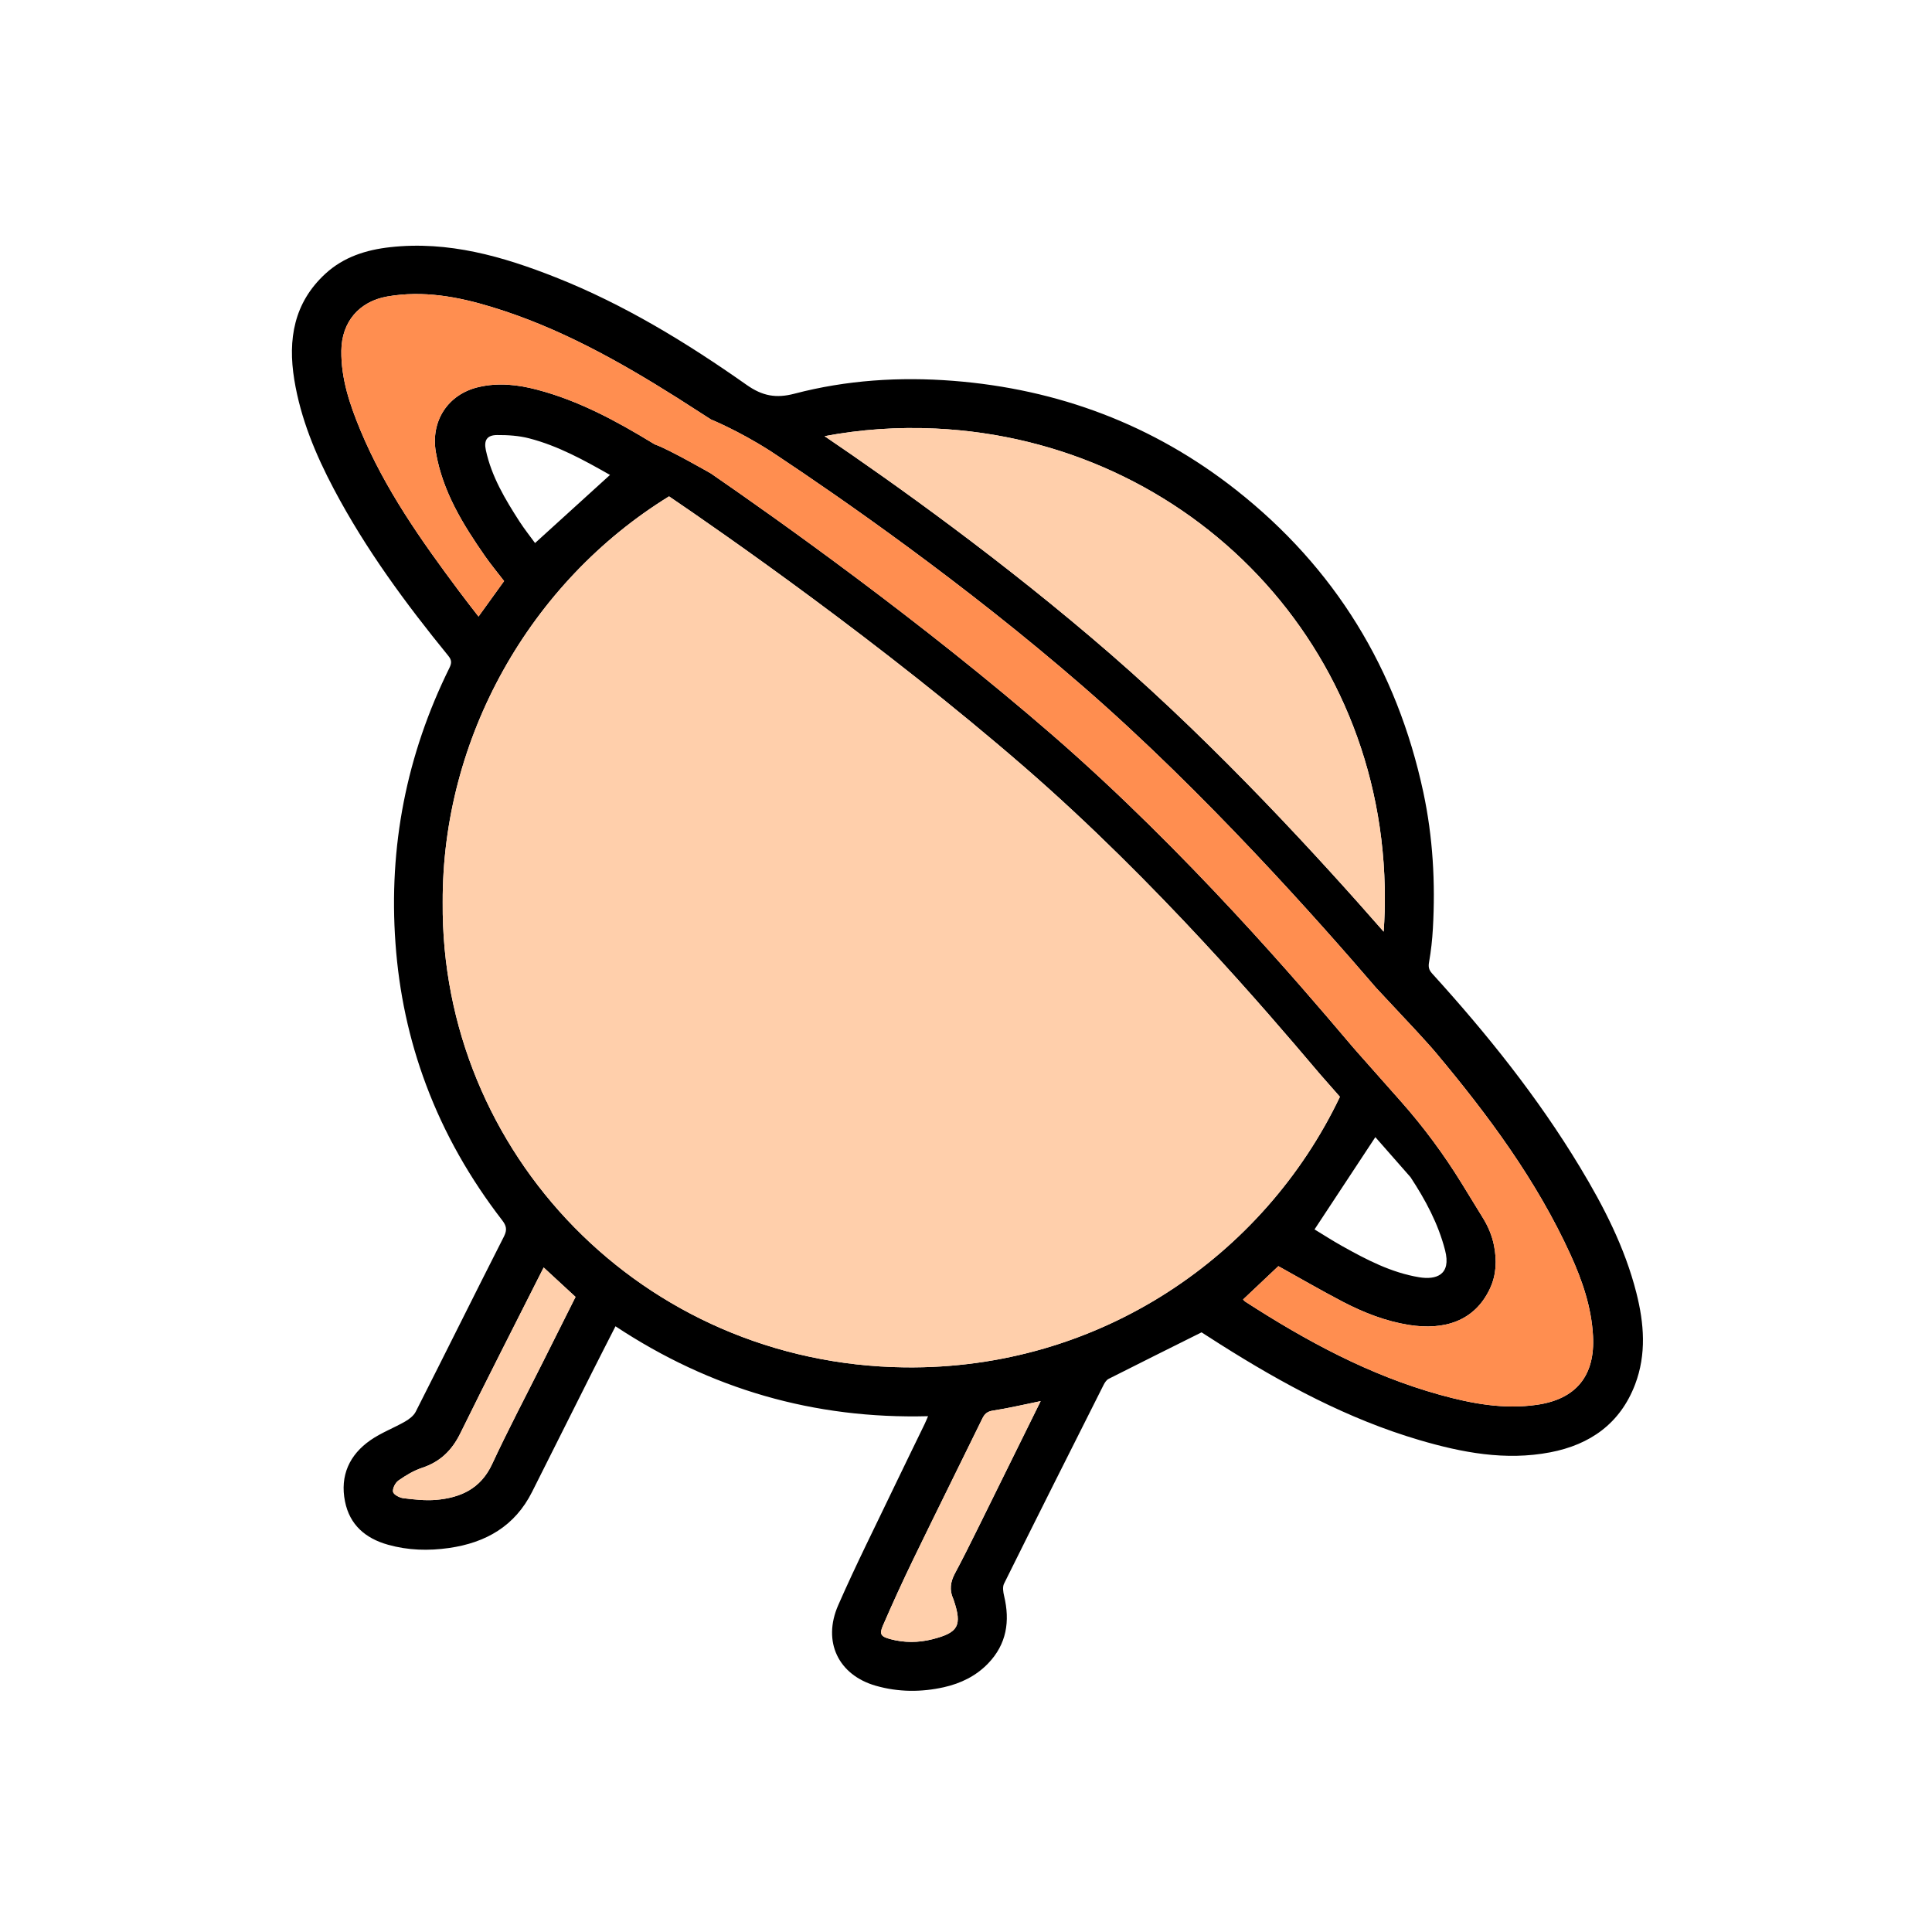
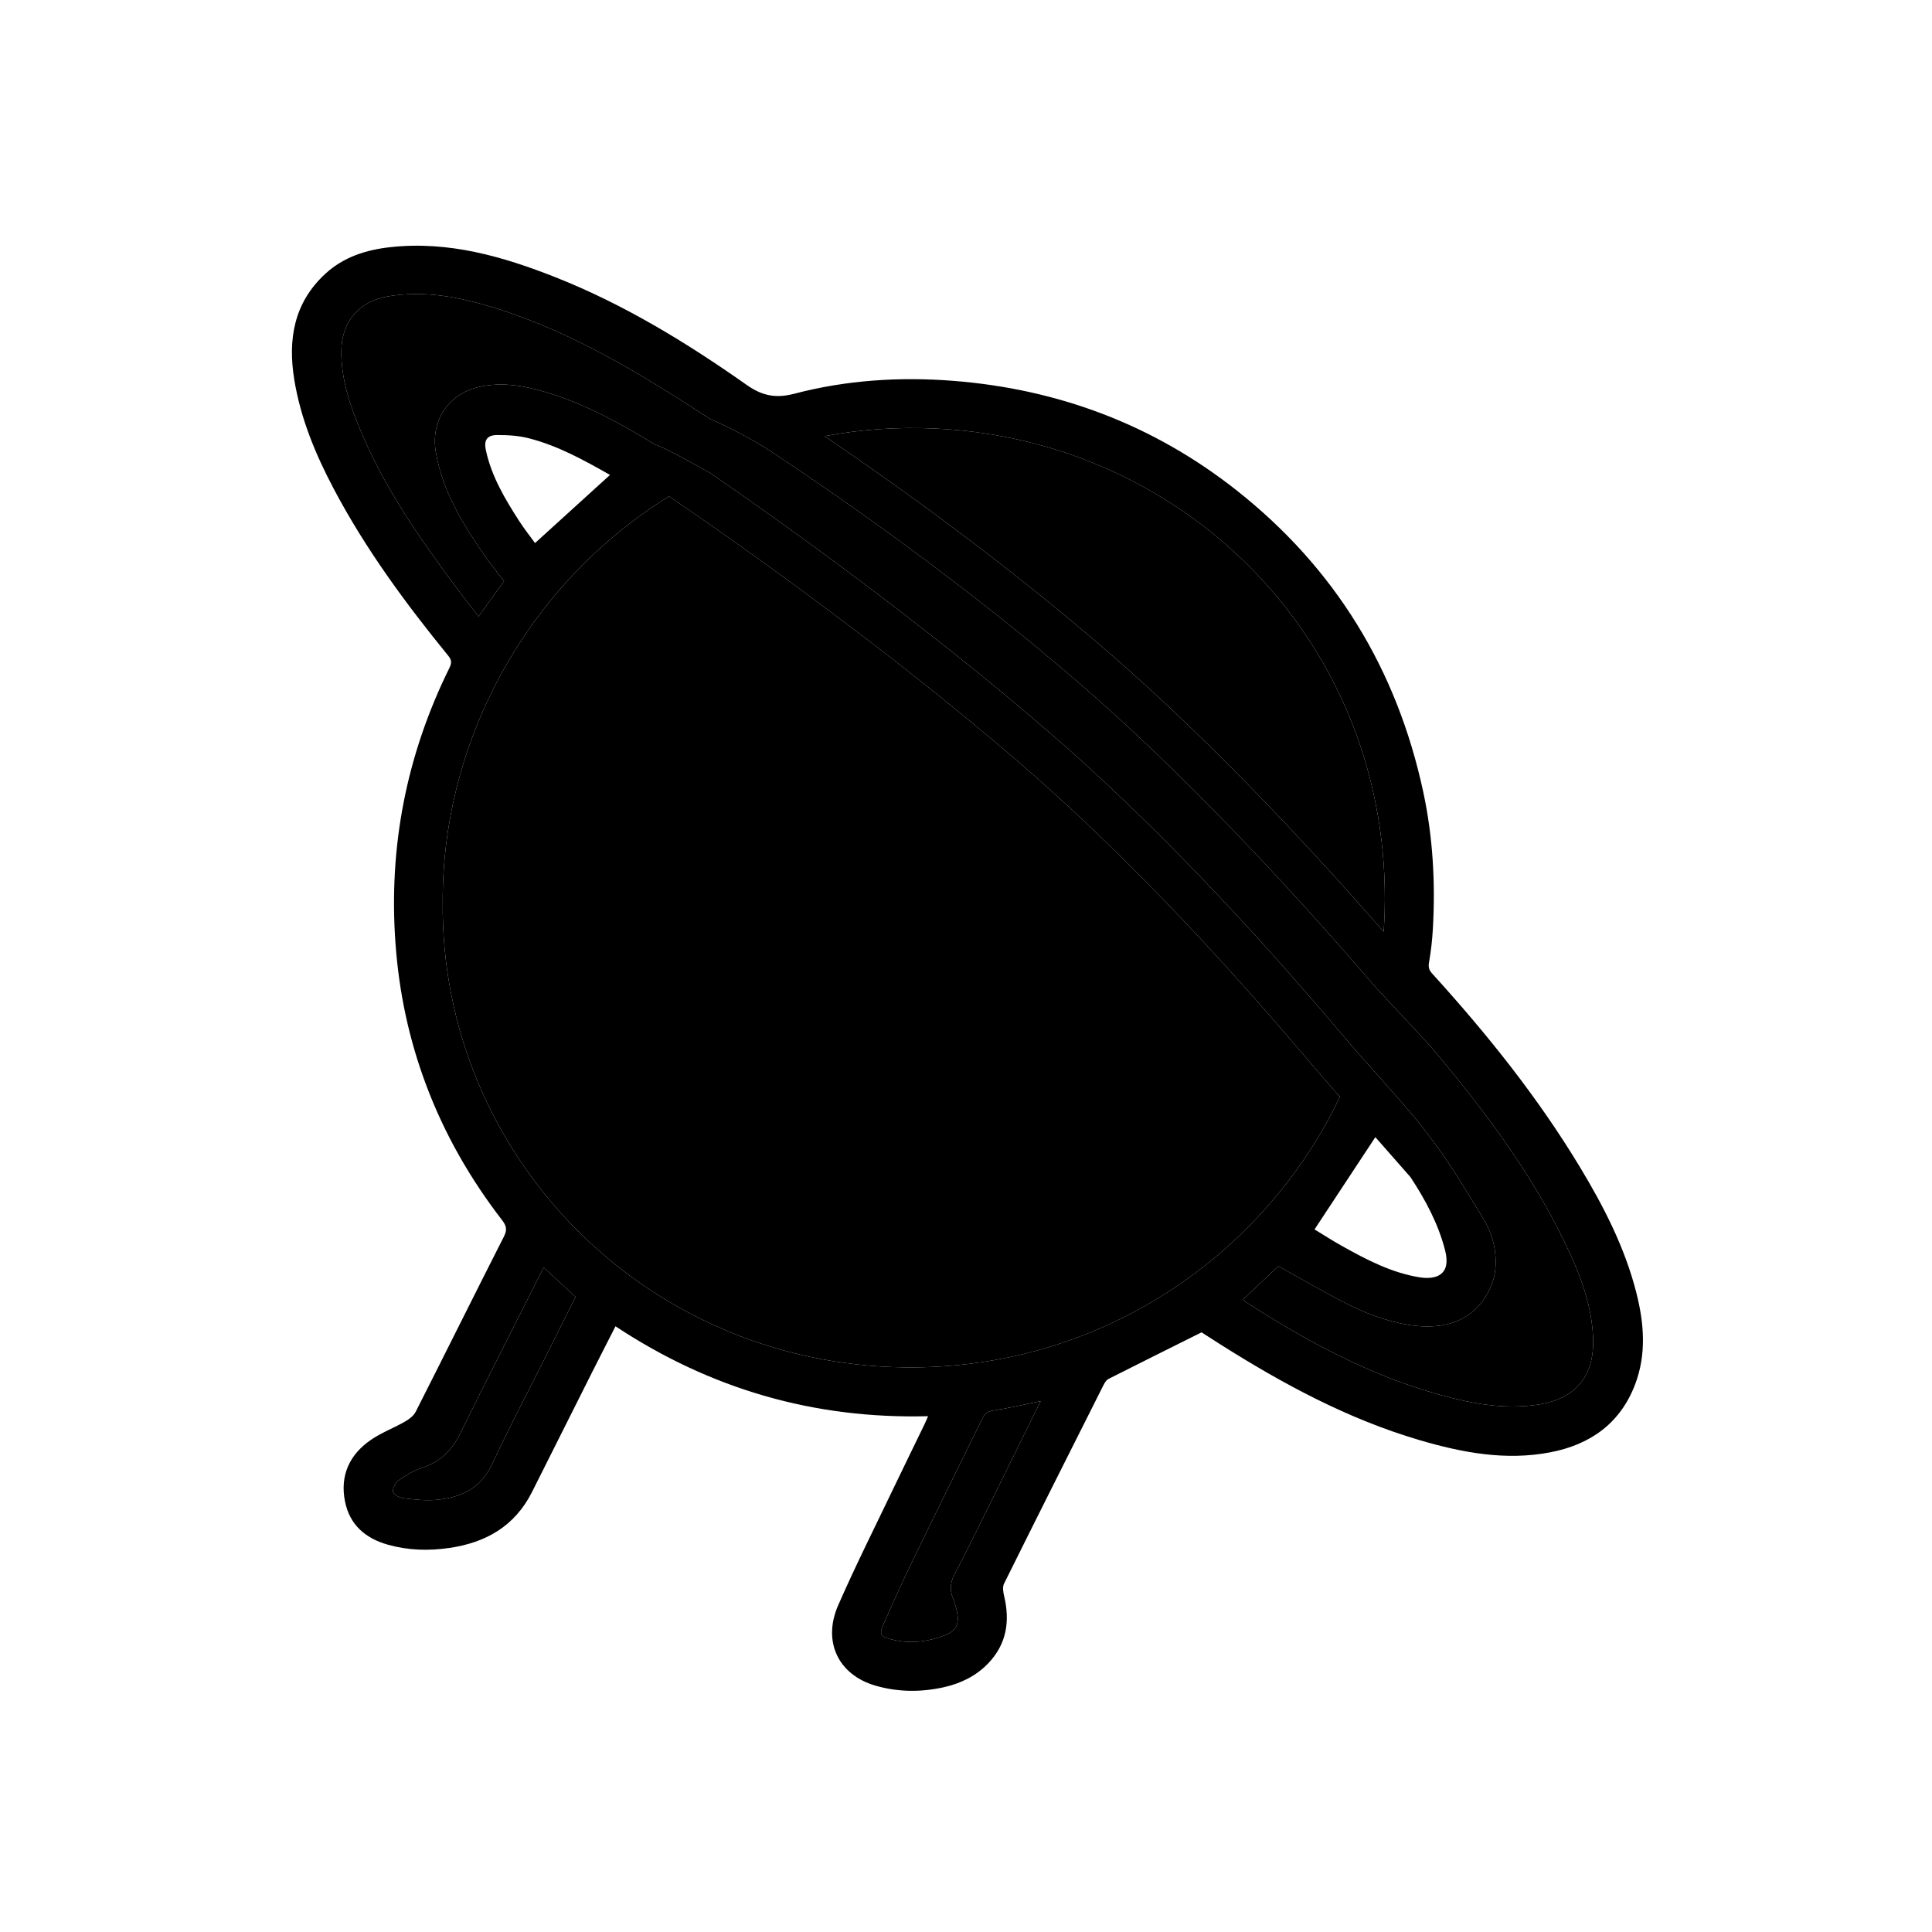
<svg xmlns="http://www.w3.org/2000/svg" id="_레이어_1" data-name="레이어 1" viewBox="0 0 500 500">
-   <defs>
-     <style>
-       .cls-1 {
-         fill: #ff8e50;
-       }
- 
-       .cls-2 {
-         fill: #ffcfab;
-       }
-     </style>
-   </defs>
-   <path id="stroke" d="M423.48,334.54c-2.97-11.68-8.42-22.27-14.6-32.51-10.92-18.09-24.07-34.49-38.25-50.09-.87-.96-1.01-1.74-.78-3,.5-2.85.82-5.75.98-8.65.67-11.86.01-23.63-2.48-35.28-6.83-31.85-22.88-58.06-48.46-78.22-21.45-16.89-46.05-26.1-73.21-28.23-13.83-1.08-27.63-.2-41.09,3.33-4.73,1.24-8.26.61-12.36-2.28-15.5-10.91-31.67-20.8-49.38-27.82-13.75-5.44-27.82-9.49-42.88-7.82-6.21.69-12.02,2.52-16.75,6.86-8.18,7.52-9.75,17.02-8.06,27.43,1.64,10.07,5.51,19.36,10.24,28.3,8.2,15.52,18.55,29.58,29.61,43.15.95,1.16.89,1.93.29,3.16-11.1,22.48-15.76,46.22-13.95,71.25.9,12.61,3.49,24.84,7.93,36.66,4.74,12.67,11.4,24.28,19.65,34.98,1.12,1.45,1.38,2.48.5,4.23-7.67,15.09-15.18,30.26-22.84,45.36-.54,1.06-1.7,1.94-2.77,2.55-2.93,1.68-6.17,2.89-8.92,4.8-5.49,3.8-7.94,9.21-6.62,15.85,1.21,6.08,5.29,9.59,11.15,11.23,5.2,1.46,10.45,1.6,15.77.84,9.54-1.36,17.06-5.66,21.51-14.54,5.16-10.3,10.32-20.6,15.5-30.89,1.98-3.94,4-7.86,6.08-11.95,24.58,16.25,51.39,24.04,80.89,23.27-.38.88-.63,1.51-.93,2.12-2.52,5.2-5.07,10.39-7.57,15.61-4.96,10.38-10.14,20.66-14.75,31.18-4.15,9.47.06,18.08,9.72,20.85,5.81,1.66,11.74,1.7,17.63.38,4.35-.98,8.28-2.88,11.42-6.13,4.83-5,5.73-10.94,4.16-17.5-.24-1.01-.44-2.31-.02-3.16,8.52-17.18,17.14-34.31,25.76-51.43.3-.6.74-1.28,1.29-1.57,7.92-4.01,15.86-7.95,24.07-12.05,1.3.83,3.07,1.98,4.86,3.11,16.21,10.25,33.01,19.32,51.52,24.77,11.05,3.25,22.29,5.39,33.86,3.17,10.34-1.98,18.1-7.46,21.95-17.54,2.99-7.83,2.35-15.85.33-23.78ZM242.12,110.91c65.59,3.1,118.1,56.41,116.23,125.06-.05,1.72-.14,3.43-.26,5.14-16.14-18.45-42.59-47.45-70.66-71.82-27.47-23.85-56.21-44.33-74.03-56.41,9.16-1.73,18.76-2.44,28.72-1.97ZM140.39,352.72c-4.38,8.73-8.94,17.38-13.05,26.23-2.96,6.35-8.17,8.67-14.52,9.22-2.79.23-5.66-.1-8.46-.44-.98-.12-2.51-.94-2.64-1.64-.16-.9.59-2.37,1.41-2.94,1.88-1.32,3.94-2.56,6.11-3.28,4.67-1.55,7.71-4.5,9.88-8.91,7.02-14.28,14.28-28.45,21.58-42.94,2.83,2.61,5.47,5.05,8.25,7.62-2.87,5.71-5.72,11.4-8.56,17.08ZM253.15,395.38c-1.97,3.98-3.95,7.97-6.05,11.89-1.14,2.15-1.42,4.24-.42,6.47.06.13.11.27.15.4,2.2,6.58,1.22,8.38-5.55,10.1-3.63.92-7.29.93-10.91-.05-2.38-.65-2.84-1.25-1.88-3.46,2.51-5.81,5.15-11.57,7.91-17.27,5.88-12.13,11.89-24.2,17.81-36.31.6-1.23,1.27-1.86,2.77-2.09,4.02-.62,7.98-1.56,12.34-2.45-5.5,11.16-10.82,21.97-16.17,32.77ZM234.11,353.87c-67.94-.85-120.1-55.61-119.54-120.34-.18-42.42,22.5-82.84,58.58-105.07,13.31,9.03,54.96,37.93,92.06,70.13,34.26,29.74,63.65,64.37,74.71,77.4l1.77,2.08,5.08,5.78c-19.62,41.16-62.15,70.65-112.66,70.02ZM134.44,134.96c-3.71-5.76-7.23-11.63-8.7-18.45-.55-2.54.26-3.9,2.89-3.92,2.78-.02,5.66.16,8.34.86,7.53,1.95,14.29,5.71,20.9,9.46-6.46,5.87-12.84,11.66-19.4,17.63-1.25-1.72-2.74-3.59-4.03-5.58ZM355.94,294.29l9.1,10.36c3.85,5.86,7.16,12,8.94,18.89,1.68,6.46-2.36,7.73-6.71,7.01-7.23-1.2-13.61-4.54-19.91-8.06-2.57-1.44-5.05-3.04-7.16-4.32,5.27-7.99,10.43-15.83,15.74-23.88ZM397.75,363.56c-8.59,1.24-16.91-.31-25.12-2.59-18.21-5.04-34.6-13.93-50.36-24.11-.17-.11-.3-.28-.57-.55,3.16-2.98,6.19-5.84,9.14-8.63,5.61,3.11,11.09,6.3,16.71,9.23,5.39,2.8,11.05,5.02,17.08,5.98,9.21,1.45,16.99-1,20.94-9.35,1.73-3.67,1.8-7.38,1.1-11.08-.49-2.57-1.51-5.02-2.89-7.25l-5.51-8.97c-4.63-7.52-9.89-14.62-15.75-21.23l-11.05-12.47-1.46-1.67-1.7-2c-11.21-13.21-41-48.3-75.88-78.58-33.91-29.44-71.55-56.12-88.45-67.76,0,0-10.97-6.29-14.31-7.44-.02,0-.04-.02-.06-.02-.1-.04-.19-.09-.27-.13-.1-.06-.2-.12-.31-.19-9.48-5.77-19.21-11.06-30.05-13.9-4.97-1.31-9.98-1.87-15.08-.69-7.99,1.84-12.5,8.82-11.1,16.88,1.76,10.17,6.99,18.66,12.74,26.91,1.54,2.2,3.26,4.27,4.92,6.43-2.14,2.97-4.29,5.94-6.62,9.18-1.72-2.23-3.4-4.36-5.02-6.54-9.79-13.1-19.21-26.43-25.53-41.64-2.74-6.6-5.04-13.33-4.95-20.63.08-7.43,4.6-12.75,11.9-14.02,9.31-1.62,18.29.05,27.13,2.75,17.23,5.25,32.78,13.94,47.91,23.48,2.81,1.78,5.6,3.59,8.71,5.59,0,0,7.1,2.9,15.05,7.97h.02c.6.39,1.24.82,1.89,1.25.03.02.06.04.08.05h0c16.44,10.92,48.61,33.22,79.18,59.77,31.62,27.45,61.28,61.01,75.93,78.06l10.43,11.16c1.75,1.95,3.52,3.8,5.16,5.77,13.47,16.1,25.93,32.89,34.71,52.11,3.05,6.68,5.43,13.6,5.83,21.06.56,10.27-4.36,16.35-14.52,17.81Z" />
-   <path class="cls-2" d="M148.95,335.64c-2.87,5.71-5.72,11.4-8.56,17.08-4.38,8.73-8.94,17.38-13.05,26.23-2.96,6.35-8.17,8.67-14.52,9.22-2.79.23-5.66-.1-8.46-.44-.98-.12-2.51-.94-2.64-1.64-.16-.9.59-2.37,1.41-2.94,1.88-1.32,3.94-2.56,6.11-3.28,4.67-1.55,7.71-4.5,9.88-8.91,7.02-14.28,14.28-28.45,21.58-42.94,2.83,2.61,5.47,5.05,8.25,7.62Z" />
-   <path class="cls-2" d="M247.1,407.27c-1.14,2.15-1.42,4.24-.42,6.47.06.13.11.27.15.4,2.2,6.58,1.22,8.38-5.55,10.1-3.63.92-7.29.93-10.91-.05-2.38-.65-2.84-1.25-1.88-3.46,2.51-5.81,5.15-11.57,7.91-17.27,5.88-12.13,11.89-24.2,17.81-36.31.6-1.23,1.27-1.86,2.77-2.09,4.02-.62,7.98-1.56,12.34-2.45-5.5,11.16-10.82,21.97-16.17,32.77-1.97,3.98-3.95,7.97-6.05,11.89Z" />
-   <path class="cls-1" d="M397.75,363.56c-8.59,1.24-16.91-.31-25.12-2.59-18.21-5.04-34.6-13.93-50.36-24.11-.17-.11-.3-.28-.57-.55,3.16-2.98,6.19-5.84,9.14-8.63,5.61,3.11,11.09,6.3,16.71,9.23,5.39,2.8,11.05,5.02,17.08,5.98,9.21,1.45,16.99-1,20.94-9.35,1.73-3.67,1.8-7.38,1.1-11.08-.49-2.57-1.51-5.02-2.89-7.25l-5.51-8.97c-4.63-7.52-9.89-14.62-15.75-21.23l-11.05-12.47-1.46-1.67-1.7-2c-11.21-13.21-41-48.3-75.88-78.58-33.91-29.44-71.55-56.12-88.45-67.76,0,0-10.97-6.29-14.31-7.44-.02,0-.04-.02-.06-.02-.1-.04-.19-.09-.27-.13-.1-.06-.2-.12-.31-.19-9.48-5.77-19.21-11.06-30.05-13.9-4.97-1.31-9.98-1.87-15.08-.69-7.99,1.84-12.5,8.82-11.1,16.88,1.76,10.17,6.99,18.66,12.74,26.91,1.54,2.2,3.26,4.27,4.92,6.43-2.14,2.97-4.29,5.94-6.62,9.18-1.72-2.23-3.4-4.36-5.02-6.54-9.79-13.1-19.21-26.43-25.53-41.64-2.74-6.6-5.04-13.33-4.95-20.63.08-7.43,4.6-12.75,11.9-14.02,9.31-1.62,18.29.05,27.13,2.75,17.23,5.25,32.78,13.94,47.91,23.48,2.81,1.78,5.6,3.59,8.71,5.59,0,0,7.1,2.9,15.05,7.97h.02c.6.39,1.24.82,1.89,1.25.03.02.06.04.08.05h0c16.44,10.92,48.61,33.22,79.18,59.77,31.62,27.45,61.28,61.01,75.93,78.06l10.43,11.16c1.75,1.95,3.52,3.8,5.16,5.77,13.47,16.1,25.93,32.89,34.71,52.11,3.05,6.68,5.43,13.6,5.83,21.06.56,10.27-4.36,16.35-14.52,17.81Z" />
+   <path id="stroke" d="M423.48,334.54c-2.97-11.68-8.42-22.27-14.6-32.51-10.92-18.09-24.07-34.49-38.25-50.09-.87-.96-1.01-1.74-.78-3,.5-2.85.82-5.75.98-8.65.67-11.86.01-23.63-2.48-35.28-6.83-31.85-22.88-58.06-48.46-78.22-21.45-16.89-46.05-26.1-73.21-28.23-13.83-1.08-27.63-.2-41.09,3.33-4.73,1.24-8.26.61-12.36-2.28-15.5-10.91-31.67-20.8-49.38-27.82-13.75-5.44-27.82-9.49-42.88-7.82-6.21.69-12.02,2.52-16.75,6.86-8.18,7.52-9.75,17.02-8.06,27.43,1.64,10.07,5.51,19.36,10.24,28.3,8.2,15.52,18.55,29.58,29.61,43.15.95,1.16.89,1.93.29,3.16-11.1,22.48-15.76,46.22-13.95,71.25.9,12.61,3.49,24.84,7.93,36.66,4.74,12.67,11.4,24.28,19.65,34.98,1.12,1.45,1.38,2.48.5,4.23-7.67,15.09-15.18,30.26-22.84,45.36-.54,1.06-1.7,1.94-2.77,2.55-2.93,1.68-6.17,2.89-8.92,4.8-5.49,3.8-7.94,9.21-6.62,15.85,1.21,6.08,5.29,9.59,11.15,11.23,5.2,1.46,10.45,1.6,15.77.84,9.54-1.36,17.06-5.66,21.51-14.54,5.16-10.3,10.32-20.6,15.5-30.89,1.98-3.94,4-7.86,6.08-11.95,24.58,16.25,51.39,24.04,80.89,23.27-.38.88-.63,1.51-.93,2.12-2.52,5.2-5.07,10.39-7.57,15.61-4.96,10.38-10.14,20.66-14.75,31.18-4.15,9.47.06,18.08,9.72,20.85,5.81,1.66,11.74,1.7,17.63.38,4.35-.98,8.28-2.88,11.42-6.13,4.83-5,5.73-10.94,4.16-17.5-.24-1.01-.44-2.31-.02-3.16,8.52-17.18,17.14-34.31,25.76-51.43.3-.6.74-1.28,1.29-1.57,7.92-4.01,15.86-7.95,24.07-12.05,1.3.83,3.07,1.98,4.86,3.11,16.21,10.25,33.01,19.32,51.52,24.77,11.05,3.25,22.29,5.39,33.86,3.17,10.34-1.98,18.1-7.46,21.95-17.54,2.99-7.83,2.35-15.85.33-23.78ZM242.12,110.91c65.59,3.1,118.1,56.41,116.23,125.06-.05,1.72-.14,3.43-.26,5.14-16.14-18.45-42.59-47.45-70.66-71.82-27.47-23.85-56.21-44.33-74.03-56.41,9.16-1.73,18.76-2.44,28.72-1.97ZM140.39,352.72c-4.38,8.73-8.94,17.38-13.05,26.23-2.96,6.35-8.17,8.67-14.52,9.22-2.79.23-5.66-.1-8.46-.44-.98-.12-2.51-.94-2.64-1.64-.16-.9.59-2.37,1.41-2.94,1.88-1.32,3.94-2.56,6.11-3.28,4.67-1.55,7.71-4.5,9.88-8.91,7.02-14.28,14.28-28.45,21.58-42.94,2.83,2.61,5.47,5.05,8.25,7.62-2.87,5.71-5.72,11.4-8.56,17.08ZM253.15,395.38c-1.97,3.98-3.95,7.97-6.05,11.89-1.14,2.15-1.42,4.24-.42,6.47.06.13.11.27.15.4,2.2,6.58,1.22,8.38-5.55,10.1-3.63.92-7.29.93-10.91-.05-2.38-.65-2.84-1.25-1.88-3.46,2.51-5.81,5.15-11.57,7.91-17.27,5.88-12.13,11.89-24.2,17.81-36.31.6-1.23,1.27-1.86,2.77-2.09,4.02-.62,7.98-1.56,12.34-2.45-5.5,11.16-10.82,21.97-16.17,32.77ZM234.11,353.87c-67.94-.85-120.1-55.61-119.54-120.34-.18-42.42,22.5-82.84,58.58-105.07,13.31,9.03,54.96,37.93,92.06,70.13,34.26,29.74,63.65,64.37,74.71,77.4l1.77,2.08,5.08,5.78c-19.62,41.16-62.15,70.65-112.66,70.02ZM134.44,134.96c-3.71-5.76-7.23-11.63-8.7-18.45-.55-2.54.26-3.9,2.89-3.92,2.78-.02,5.66.16,8.34.86,7.53,1.95,14.29,5.71,20.9,9.46-6.46,5.87-12.84,11.66-19.4,17.63-1.25-1.72-2.74-3.59-4.03-5.58ZM355.94,294.29l9.1,10.36c3.85,5.86,7.16,12,8.94,18.89,1.68,6.46-2.36,7.73-6.71,7.01-7.23-1.2-13.61-4.54-19.91-8.06-2.57-1.44-5.05-3.04-7.16-4.32,5.27-7.99,10.43-15.83,15.74-23.88ZM397.75,363.56c-8.59,1.24-16.91-.31-25.12-2.59-18.21-5.04-34.6-13.93-50.36-24.11-.17-.11-.3-.28-.57-.55,3.16-2.98,6.19-5.84,9.14-8.63,5.61,3.11,11.09,6.3,16.71,9.23,5.39,2.8,11.05,5.02,17.08,5.98,9.21,1.45,16.99-1,20.94-9.35,1.73-3.67,1.8-7.38,1.1-11.08-.49-2.57-1.51-5.02-2.89-7.25l-5.51-8.97c-4.63-7.52-9.89-14.62-15.75-21.23l-11.05-12.47-1.46-1.67-1.7-2c-11.21-13.21-41-48.3-75.88-78.58-33.91-29.44-71.55-56.12-88.45-67.76,0,0-10.97-6.29-14.31-7.44-.02,0-.04-.02-.06-.02-.1-.04-.19-.09-.27-.13-.1-.06-.2-.12-.31-.19-9.48-5.77-19.21-11.06-30.05-13.9-4.97-1.31-9.98-1.87-15.08-.69-7.99,1.84-12.5,8.82-11.1,16.88,1.76,10.17,6.99,18.66,12.74,26.91,1.54,2.2,3.26,4.27,4.92,6.43-2.14,2.97-4.29,5.94-6.62,9.18-1.72-2.23-3.4-4.36-5.02-6.54-9.79-13.1-19.21-26.43-25.53-41.64-2.74-6.6-5.04-13.33-4.95-20.63.08-7.43,4.6-12.75,11.9-14.02,9.31-1.62,18.29.05,27.13,2.75,17.23,5.25,32.78,13.94,47.91,23.48,2.81,1.78,5.6,3.59,8.71,5.59,0,0,7.1,2.9,15.05,7.97h.02c.6.39,1.24.82,1.89,1.25.03.02.06.04.08.05h0c16.44,10.92,48.61,33.22,79.18,59.77,31.62,27.45,61.28,61.01,75.93,78.06l10.43,11.16c1.75,1.95,3.52,3.8,5.16,5.77,13.47,16.1,25.93,32.89,34.71,52.11,3.05,6.68,5.43,13.6,5.83,21.06.56,10.27-4.36,16.35-14.52,17.81Z" fill="__FILL0__" />
+   <path d="M148.95,335.64c-2.87,5.71-5.72,11.4-8.56,17.08-4.38,8.73-8.94,17.38-13.05,26.23-2.96,6.35-8.17,8.67-14.52,9.22-2.79.23-5.66-.1-8.46-.44-.98-.12-2.51-.94-2.64-1.64-.16-.9.59-2.37,1.41-2.94,1.88-1.32,3.94-2.56,6.11-3.28,4.67-1.55,7.71-4.5,9.88-8.91,7.02-14.28,14.28-28.45,21.58-42.94,2.83,2.61,5.47,5.05,8.25,7.62Z" fill="__FILL1__" />
+   <path d="M247.1,407.27c-1.14,2.15-1.42,4.24-.42,6.47.06.13.11.27.15.4,2.2,6.58,1.22,8.38-5.55,10.1-3.63.92-7.29.93-10.91-.05-2.38-.65-2.84-1.25-1.88-3.46,2.51-5.81,5.15-11.57,7.91-17.27,5.88-12.13,11.89-24.2,17.81-36.31.6-1.23,1.27-1.86,2.77-2.09,4.02-.62,7.98-1.56,12.34-2.45-5.5,11.16-10.82,21.97-16.17,32.77-1.97,3.98-3.95,7.97-6.05,11.89Z" fill="__FILL1__" />
+   <path d="M397.75,363.56c-8.59,1.24-16.91-.31-25.12-2.59-18.21-5.04-34.6-13.93-50.36-24.11-.17-.11-.3-.28-.57-.55,3.16-2.98,6.19-5.84,9.14-8.63,5.61,3.11,11.09,6.3,16.71,9.23,5.39,2.8,11.05,5.02,17.08,5.98,9.21,1.45,16.99-1,20.94-9.35,1.73-3.67,1.8-7.38,1.1-11.08-.49-2.57-1.51-5.02-2.89-7.25l-5.51-8.97c-4.63-7.52-9.89-14.62-15.75-21.23l-11.05-12.47-1.46-1.67-1.7-2c-11.21-13.21-41-48.3-75.88-78.58-33.91-29.44-71.55-56.12-88.45-67.76,0,0-10.97-6.29-14.31-7.44-.02,0-.04-.02-.06-.02-.1-.04-.19-.09-.27-.13-.1-.06-.2-.12-.31-.19-9.48-5.77-19.21-11.06-30.05-13.9-4.97-1.31-9.98-1.87-15.08-.69-7.99,1.84-12.5,8.82-11.1,16.88,1.76,10.17,6.99,18.66,12.74,26.91,1.54,2.2,3.26,4.27,4.92,6.43-2.14,2.97-4.29,5.94-6.62,9.18-1.72-2.23-3.4-4.36-5.02-6.54-9.79-13.1-19.21-26.43-25.53-41.64-2.74-6.6-5.04-13.33-4.95-20.63.08-7.43,4.6-12.75,11.9-14.02,9.31-1.62,18.29.05,27.13,2.75,17.23,5.25,32.78,13.94,47.91,23.48,2.81,1.78,5.6,3.59,8.71,5.59,0,0,7.1,2.9,15.05,7.97h.02c.6.39,1.24.82,1.89,1.25.03.02.06.04.08.05h0c16.44,10.92,48.61,33.22,79.18,59.77,31.62,27.45,61.28,61.01,75.93,78.06l10.43,11.16c1.75,1.95,3.52,3.8,5.16,5.77,13.47,16.1,25.93,32.89,34.71,52.11,3.05,6.68,5.43,13.6,5.83,21.06.56,10.27-4.36,16.35-14.52,17.81Z" fill="__FILL2__" />
  <g id="body">
-     <path class="cls-2" d="M242.12,110.91c-9.96-.47-19.56.24-28.72,1.97,17.82,12.08,46.56,32.56,74.03,56.41,28.07,24.37,54.52,53.37,70.66,71.82.12-1.71.21-3.42.26-5.14,1.87-68.65-50.64-121.96-116.23-125.06Z" />
-     <path class="cls-2" d="M339.92,275.99c-11.06-13.03-40.45-47.66-74.71-77.4-37.1-32.2-78.75-61.1-92.06-70.13-36.08,22.23-58.76,62.65-58.58,105.07-.56,64.73,51.6,119.49,119.54,120.34,50.51.63,93.04-28.86,112.66-70.02l-5.08-5.78-1.77-2.08Z" />
+     <path d="M242.12,110.91c-9.96-.47-19.56.24-28.72,1.97,17.82,12.08,46.56,32.56,74.03,56.41,28.07,24.37,54.52,53.37,70.66,71.82.12-1.71.21-3.42.26-5.14,1.87-68.65-50.64-121.96-116.23-125.06Z" fill="__FILL1__" />
+     <path d="M339.92,275.99c-11.06-13.03-40.45-47.66-74.71-77.4-37.1-32.2-78.75-61.1-92.06-70.13-36.08,22.23-58.76,62.65-58.58,105.07-.56,64.73,51.6,119.49,119.54,120.34,50.51.63,93.04-28.86,112.66-70.02l-5.08-5.78-1.77-2.08Z" fill="__FILL1__" />
  </g>
</svg>
